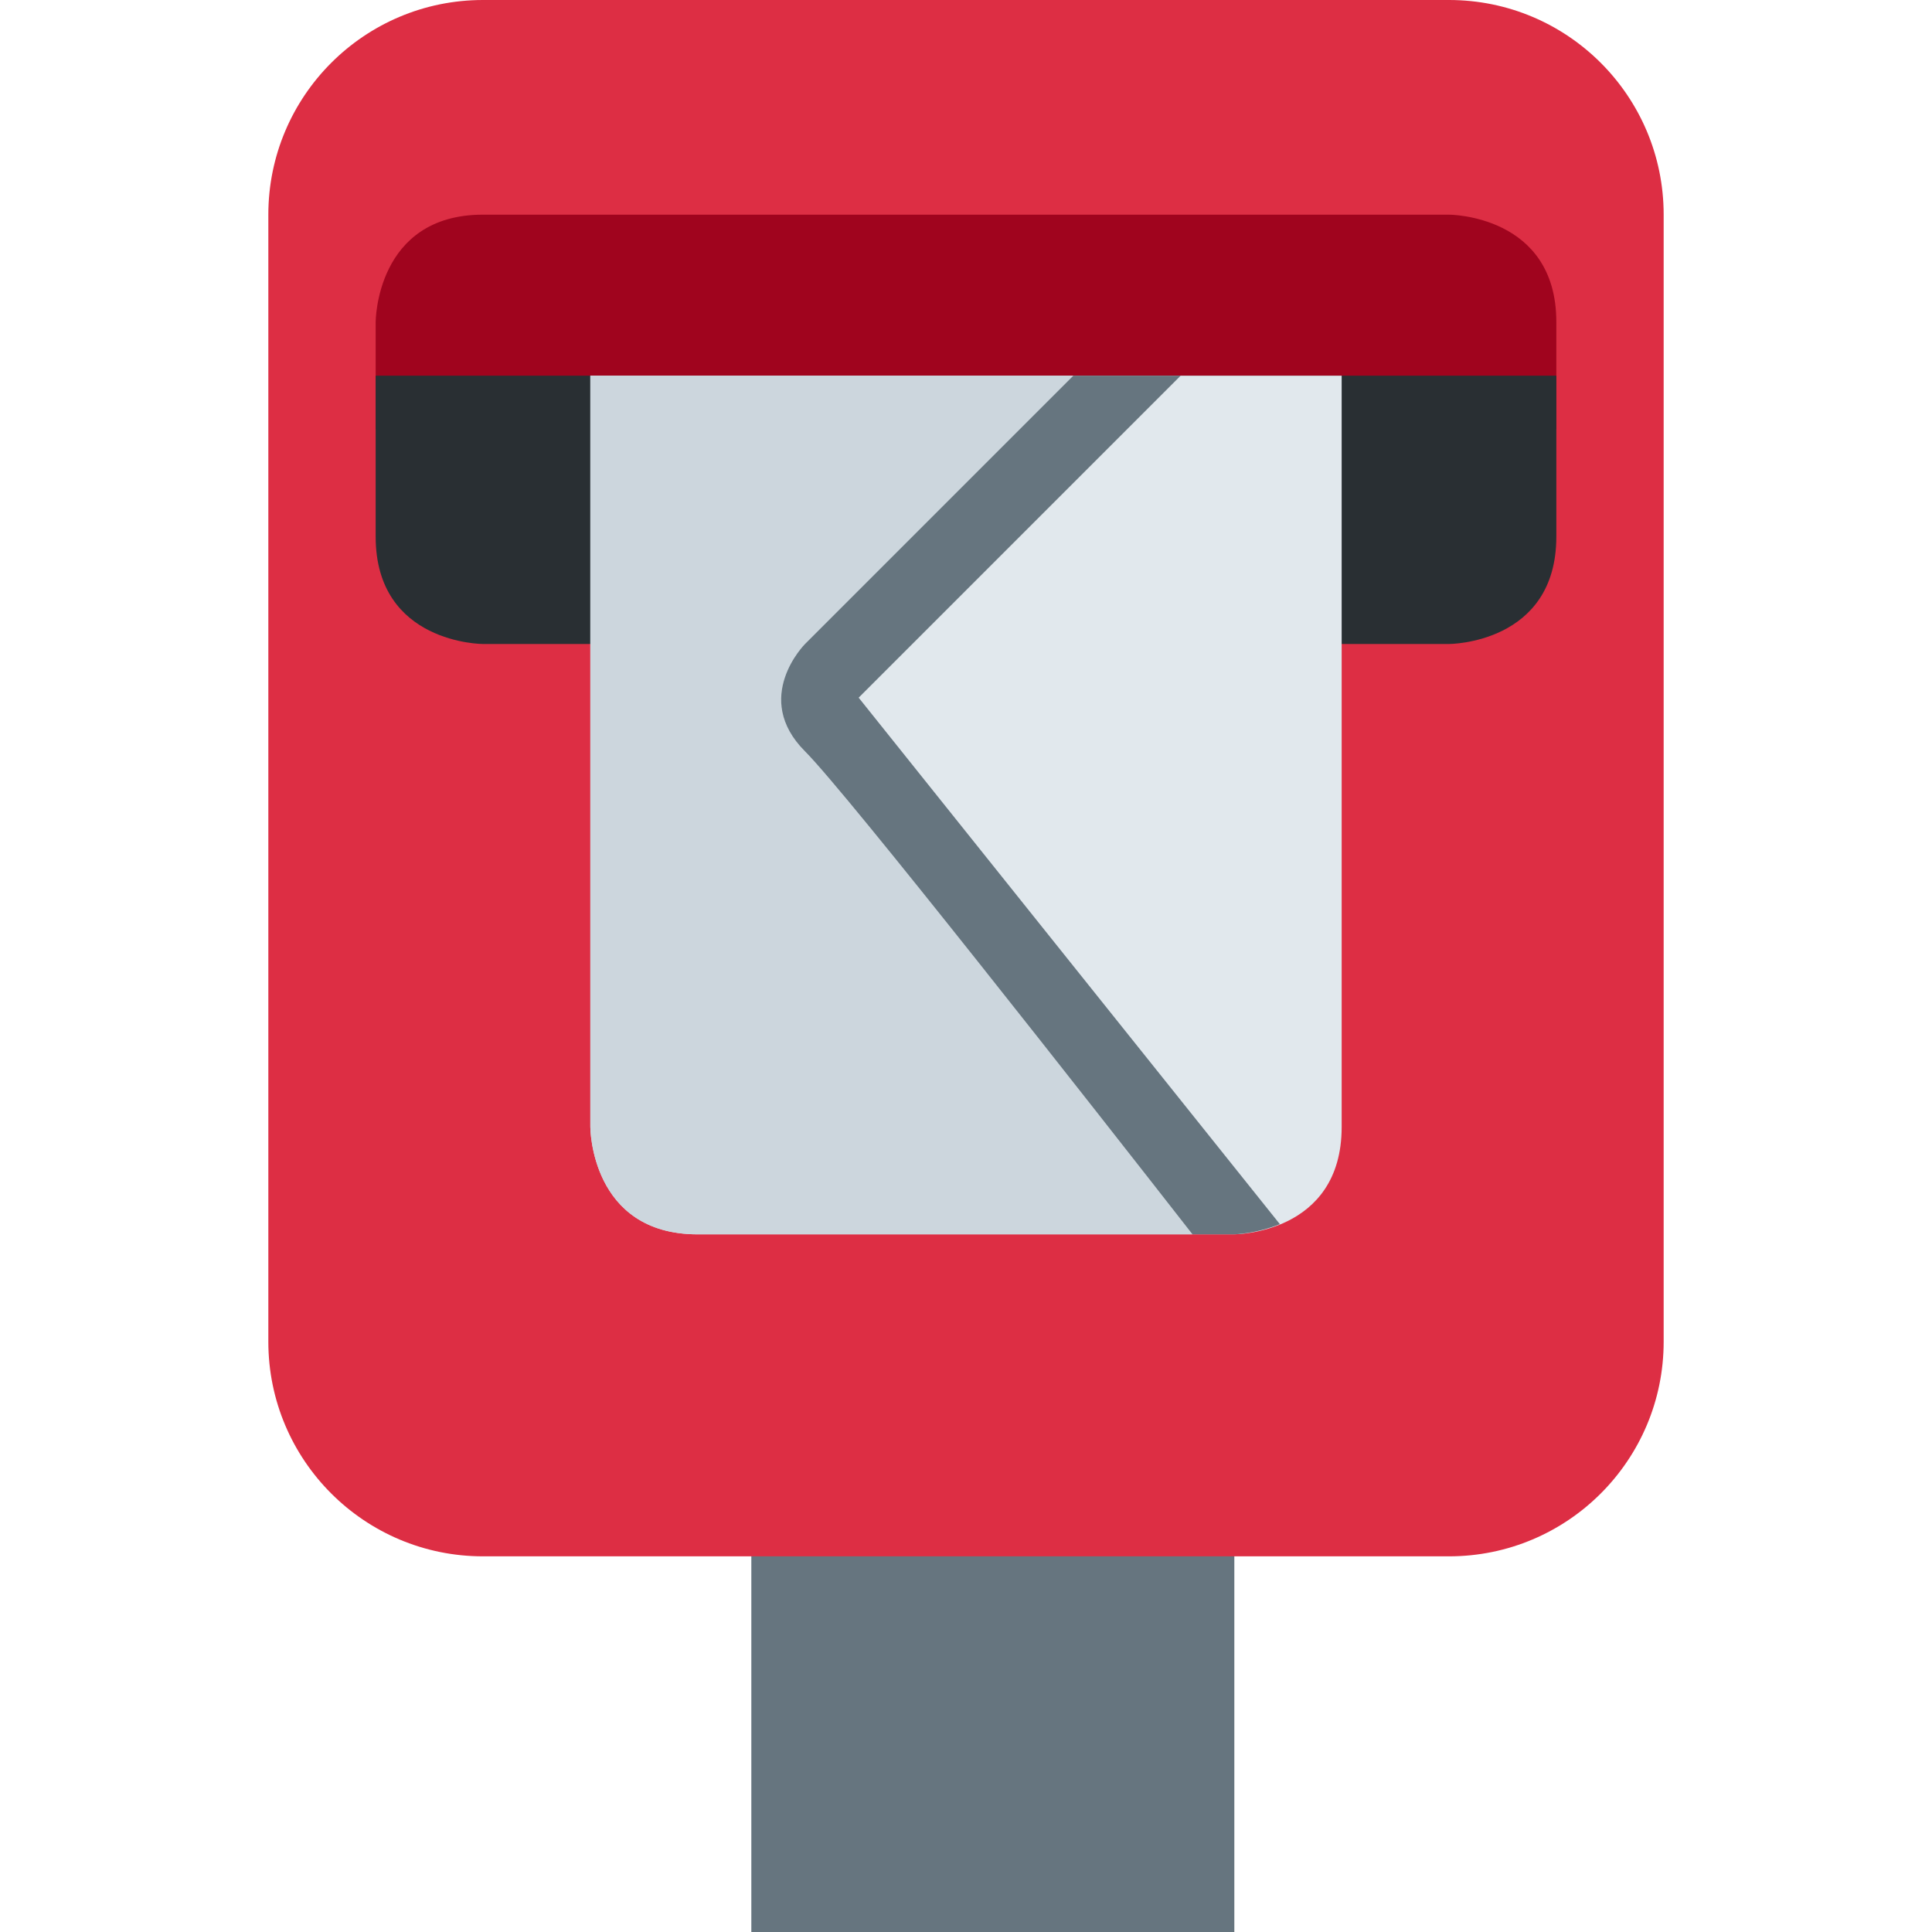
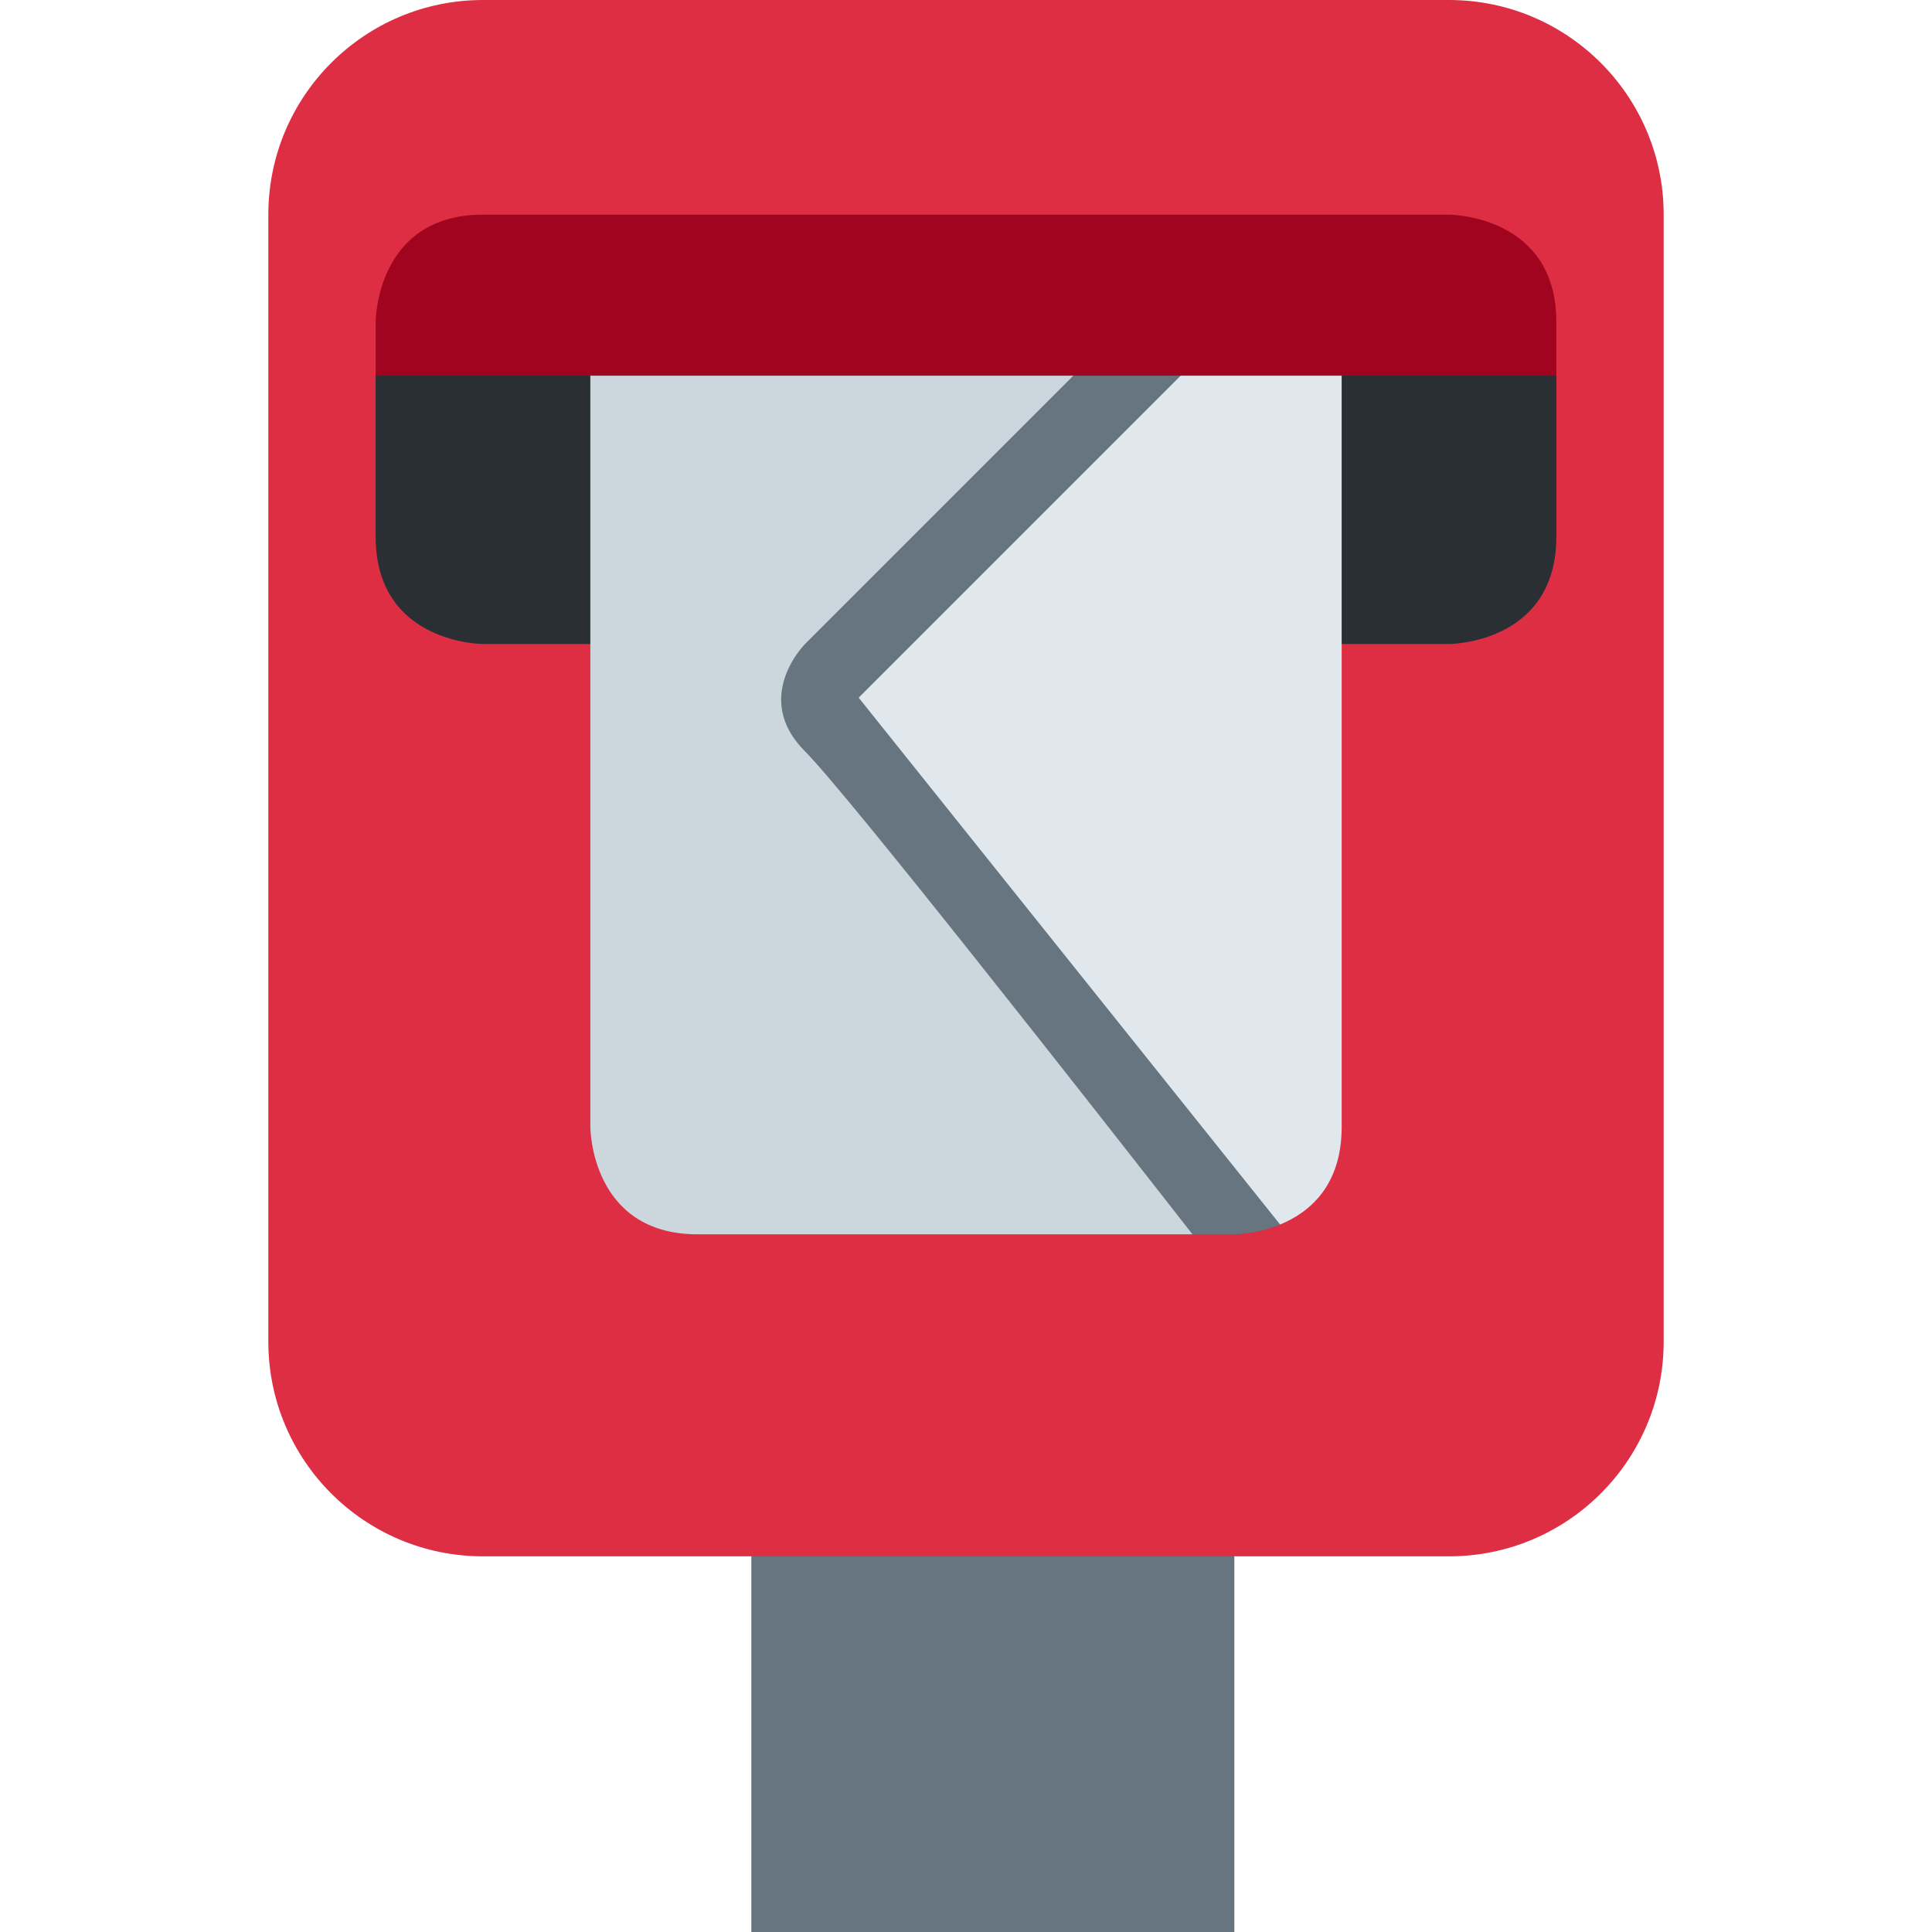
<svg xmlns="http://www.w3.org/2000/svg" viewBox="0 0 36 36">
-   <path fill="#66757F" d="M14 28h9v8h-9z" />
-   <path fill="#DD2E44" d="M31 25c0 2.209-1.791 4-4 4H9c-2.209 0-4-1.791-4-4V4c0-2.209 1.791-4 4-4h18c2.209 0 4 1.791 4 4v21z" />
-   <path fill="#A0041E" d="M7 8V6s0-2 2-2h18s2 0 2 2v2H7z" />
-   <path fill="#292F33" d="M27 12H9s-2 0-2-2V7h22v3c0 2-2 2-2 2z" />
-   <path fill="#E1E8ED" d="M11 7v14s0 2 2 2h10s2 0 2-2V7H11z" />
-   <path fill="#CCD6DD" d="M13 23h9.22c-1.847-2.365-6.425-8.205-7.22-9-1-1 0-2 0-2l5-5h-9v14s0 2 2 2z" />
-   <path fill="#66757F" d="M15 14c.795.795 5.373 6.635 7.22 9H23s.404-.01.848-.19L16 13l6-6h-2l-5 5s-1 1 0 2z" />
+   <path fill="#66757f" d="M 14,26 h9 v10 h-9 v-10 Z" />
+   <path fill="#dd2e44" d="M 5,4 a 4,4 0 01 4,-4 h18 a 4,4 0 01 4,4 v21 a 4,4 0 01 -4,4 h-18 a 4,4 0 01 -4,-4 v-21 Z" />
+   <path d="M 27,12 h-18 s -2,0 -2,-2 v-3 l 1.5,-1.5 h19 l 1.5,1.5 v3 c 0,2 -2,2 -2,2 Z" fill="#292f33" />
+   <path d="M 22.22,23 h-9.22 c -2,0 -2,-2 -2,-2 v-15.5 h11.22 v17.5 Z" fill="#ccd6dd" />
+   <path fill="#66757f" d="M 23.853,22.817 c -0.446,0.183 -0.853,0.183 -0.853,0.183 h-0.78 c -1.853,-2.373 -6.426,-8.206 -7.22,-9 c -1,-1 0,-2 0,-2 l 6.5,-6.5 h2.353 v17.317 Z" />
+   <path fill="#e1e8ed" d="M 25,5.5 v15.5 c 0,1.098 -0.603,1.593 -1.147,1.817 l -7.853,-9.817 l 7.5,-7.5 h1.5 Z" />
+   <path d="M 7,7 v-1 s 0,-2 2,-2 h18 s 2,0 2,2 v1 h-22 Z" fill="#a0041e" />
</svg>
